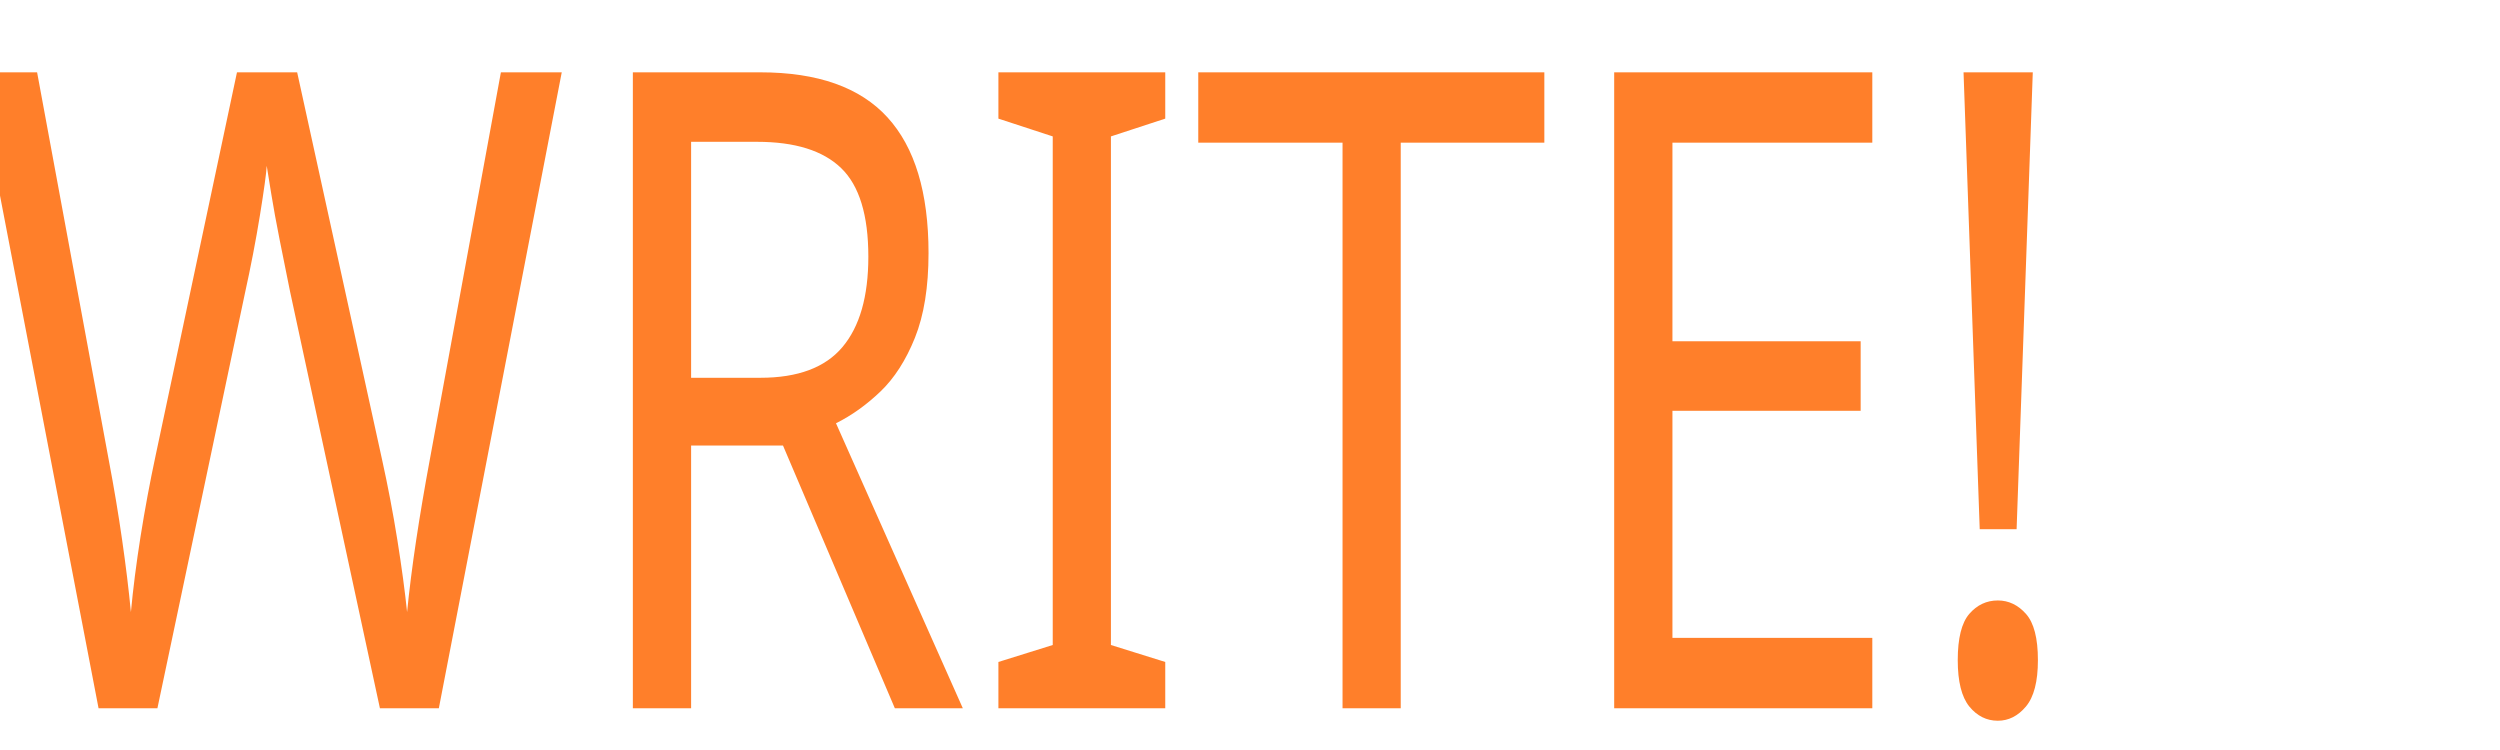
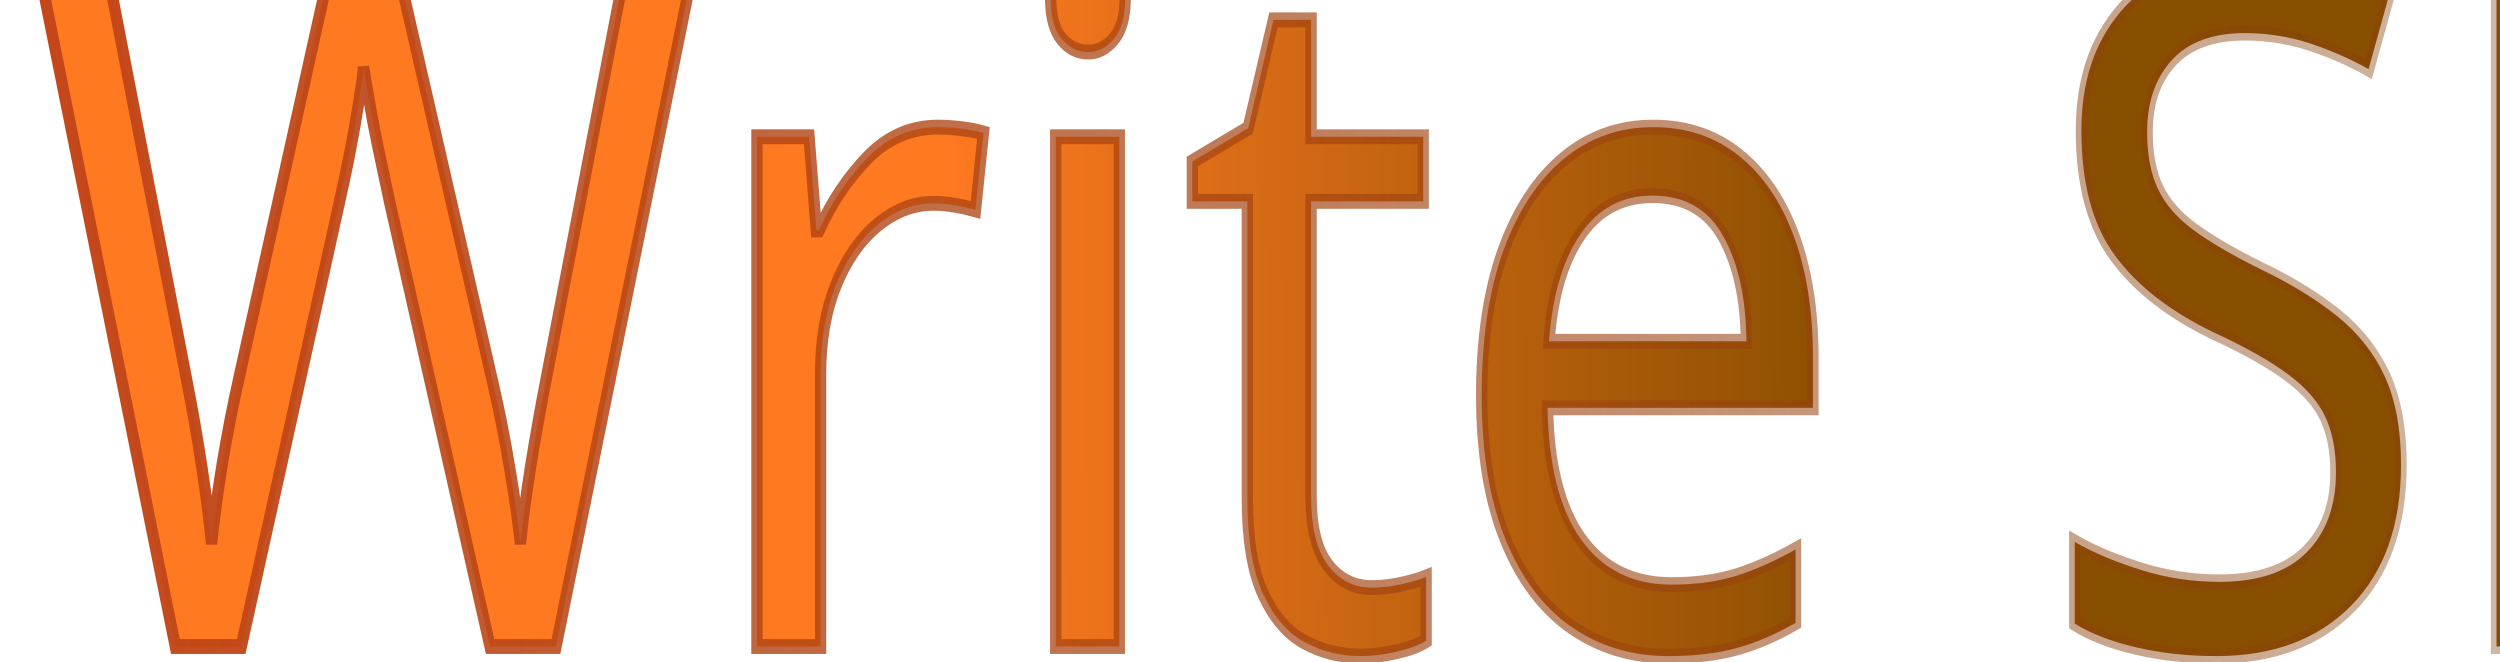
- <svg xmlns="http://www.w3.org/2000/svg" width="500" height="150" viewBox="0 0 500 150" version="1.1" id="SVGRoot">
-   <defs id="defs3817" />
-   <g id="layer1" transform="translate(0,-150)">
-     <text xml:space="preserve" style="font-style:normal;font-weight:normal;font-size:71.163px;line-height:1.25;font-family:sans-serif;letter-spacing:0px;word-spacing:0px;fill:#000000;fill-opacity:1;stroke:none;stroke-width:1.779" x="-7.385" y="248.551" id="text3832" transform="scale(0.8522151,1.173413)">
-       <tspan id="tspan3830" x="-7.385" y="248.551" style="font-style:normal;font-variant:normal;font-weight:normal;font-stretch:normal;font-size:151.814px;font-family:'Segoe Script';-inkscape-font-specification:'Segoe Script';fill:#ff7f2a;stroke-width:1.779">WRITE!</tspan>
+ <svg xmlns="http://www.w3.org/2000/svg" xmlns:xlink="http://www.w3.org/1999/xlink" width="793.701" height="210" viewBox="0 0 210 55.563" version="1.1" id="svg4605">
+   <defs id="defs4599">
+     <linearGradient xlink:href="#linearGradient4557" id="linearGradient4551" x1="35.025" y1="62.652" x2="56.419" y2="62.531" gradientUnits="userSpaceOnUse" gradientTransform="matrix(4.114123,0,0,4.114123,-53.08949,-15.39007)" />
+     <linearGradient id="linearGradient4557">
+       <stop id="stop4553" offset="0" style="stop-color:#ff7921;stop-opacity:1" />
+       <stop id="stop4555" offset="1" style="stop-color:#894f00;stop-opacity:1" />
+     </linearGradient>
+     <linearGradient xlink:href="#linearGradient4563" id="linearGradient4543" x1="14.169" y1="60.122" x2="106.071" y2="60.122" gradientUnits="userSpaceOnUse" gradientTransform="matrix(4.114123,0,0,4.114123,-53.08949,-15.39007)" />
+     <linearGradient id="linearGradient4563">
+       <stop style="stop-color:#c54719;stop-opacity:1" offset="0" id="stop4559" />
+       <stop style="stop-color:#5a3b00;stop-opacity:0" offset="1" id="stop4561" />
+     </linearGradient>
+     <linearGradient xlink:href="#linearGradient4557" id="linearGradient4581" x1="35.025" y1="62.652" x2="56.419" y2="62.531" gradientUnits="userSpaceOnUse" gradientTransform="matrix(3.990935,0,0,3.990935,-47.7729,-169.6167)" />
+     <linearGradient xlink:href="#linearGradient4563" id="linearGradient4589" x1="14.169" y1="60.122" x2="106.071" y2="60.122" gradientUnits="userSpaceOnUse" gradientTransform="matrix(3.990935,0,0,3.990935,-47.7729,-169.6167)" />
+   </defs>
+   <g id="layer1" transform="translate(0,-241.4375)">
+     <text xml:space="preserve" style="font-style:normal;font-weight:normal;font-size:43.541px;line-height:1.25;font-family:sans-serif;letter-spacing:0px;word-spacing:0px;fill:url(#linearGradient4551);fill-opacity:1;stroke:url(#linearGradient4543);stroke-width:1.09;stroke-miterlimit:4;stroke-dasharray:none" x="2.892" y="257.93" id="text3715" transform="scale(0.8721431,1.146601)">
+       <tspan id="tspan3713" x="2.892" y="257.93" style="font-style:normal;font-variant:normal;font-weight:normal;font-stretch:normal;font-size:69.666px;font-family:Gabriola;-inkscape-font-specification:Gabriola;fill:url(#linearGradient4551);fill-opacity:1;stroke:url(#linearGradient4543);stroke-width:1.09;stroke-miterlimit:4;stroke-dasharray:none">Write Shite</tspan>
    </text>
  </g>
</svg>
